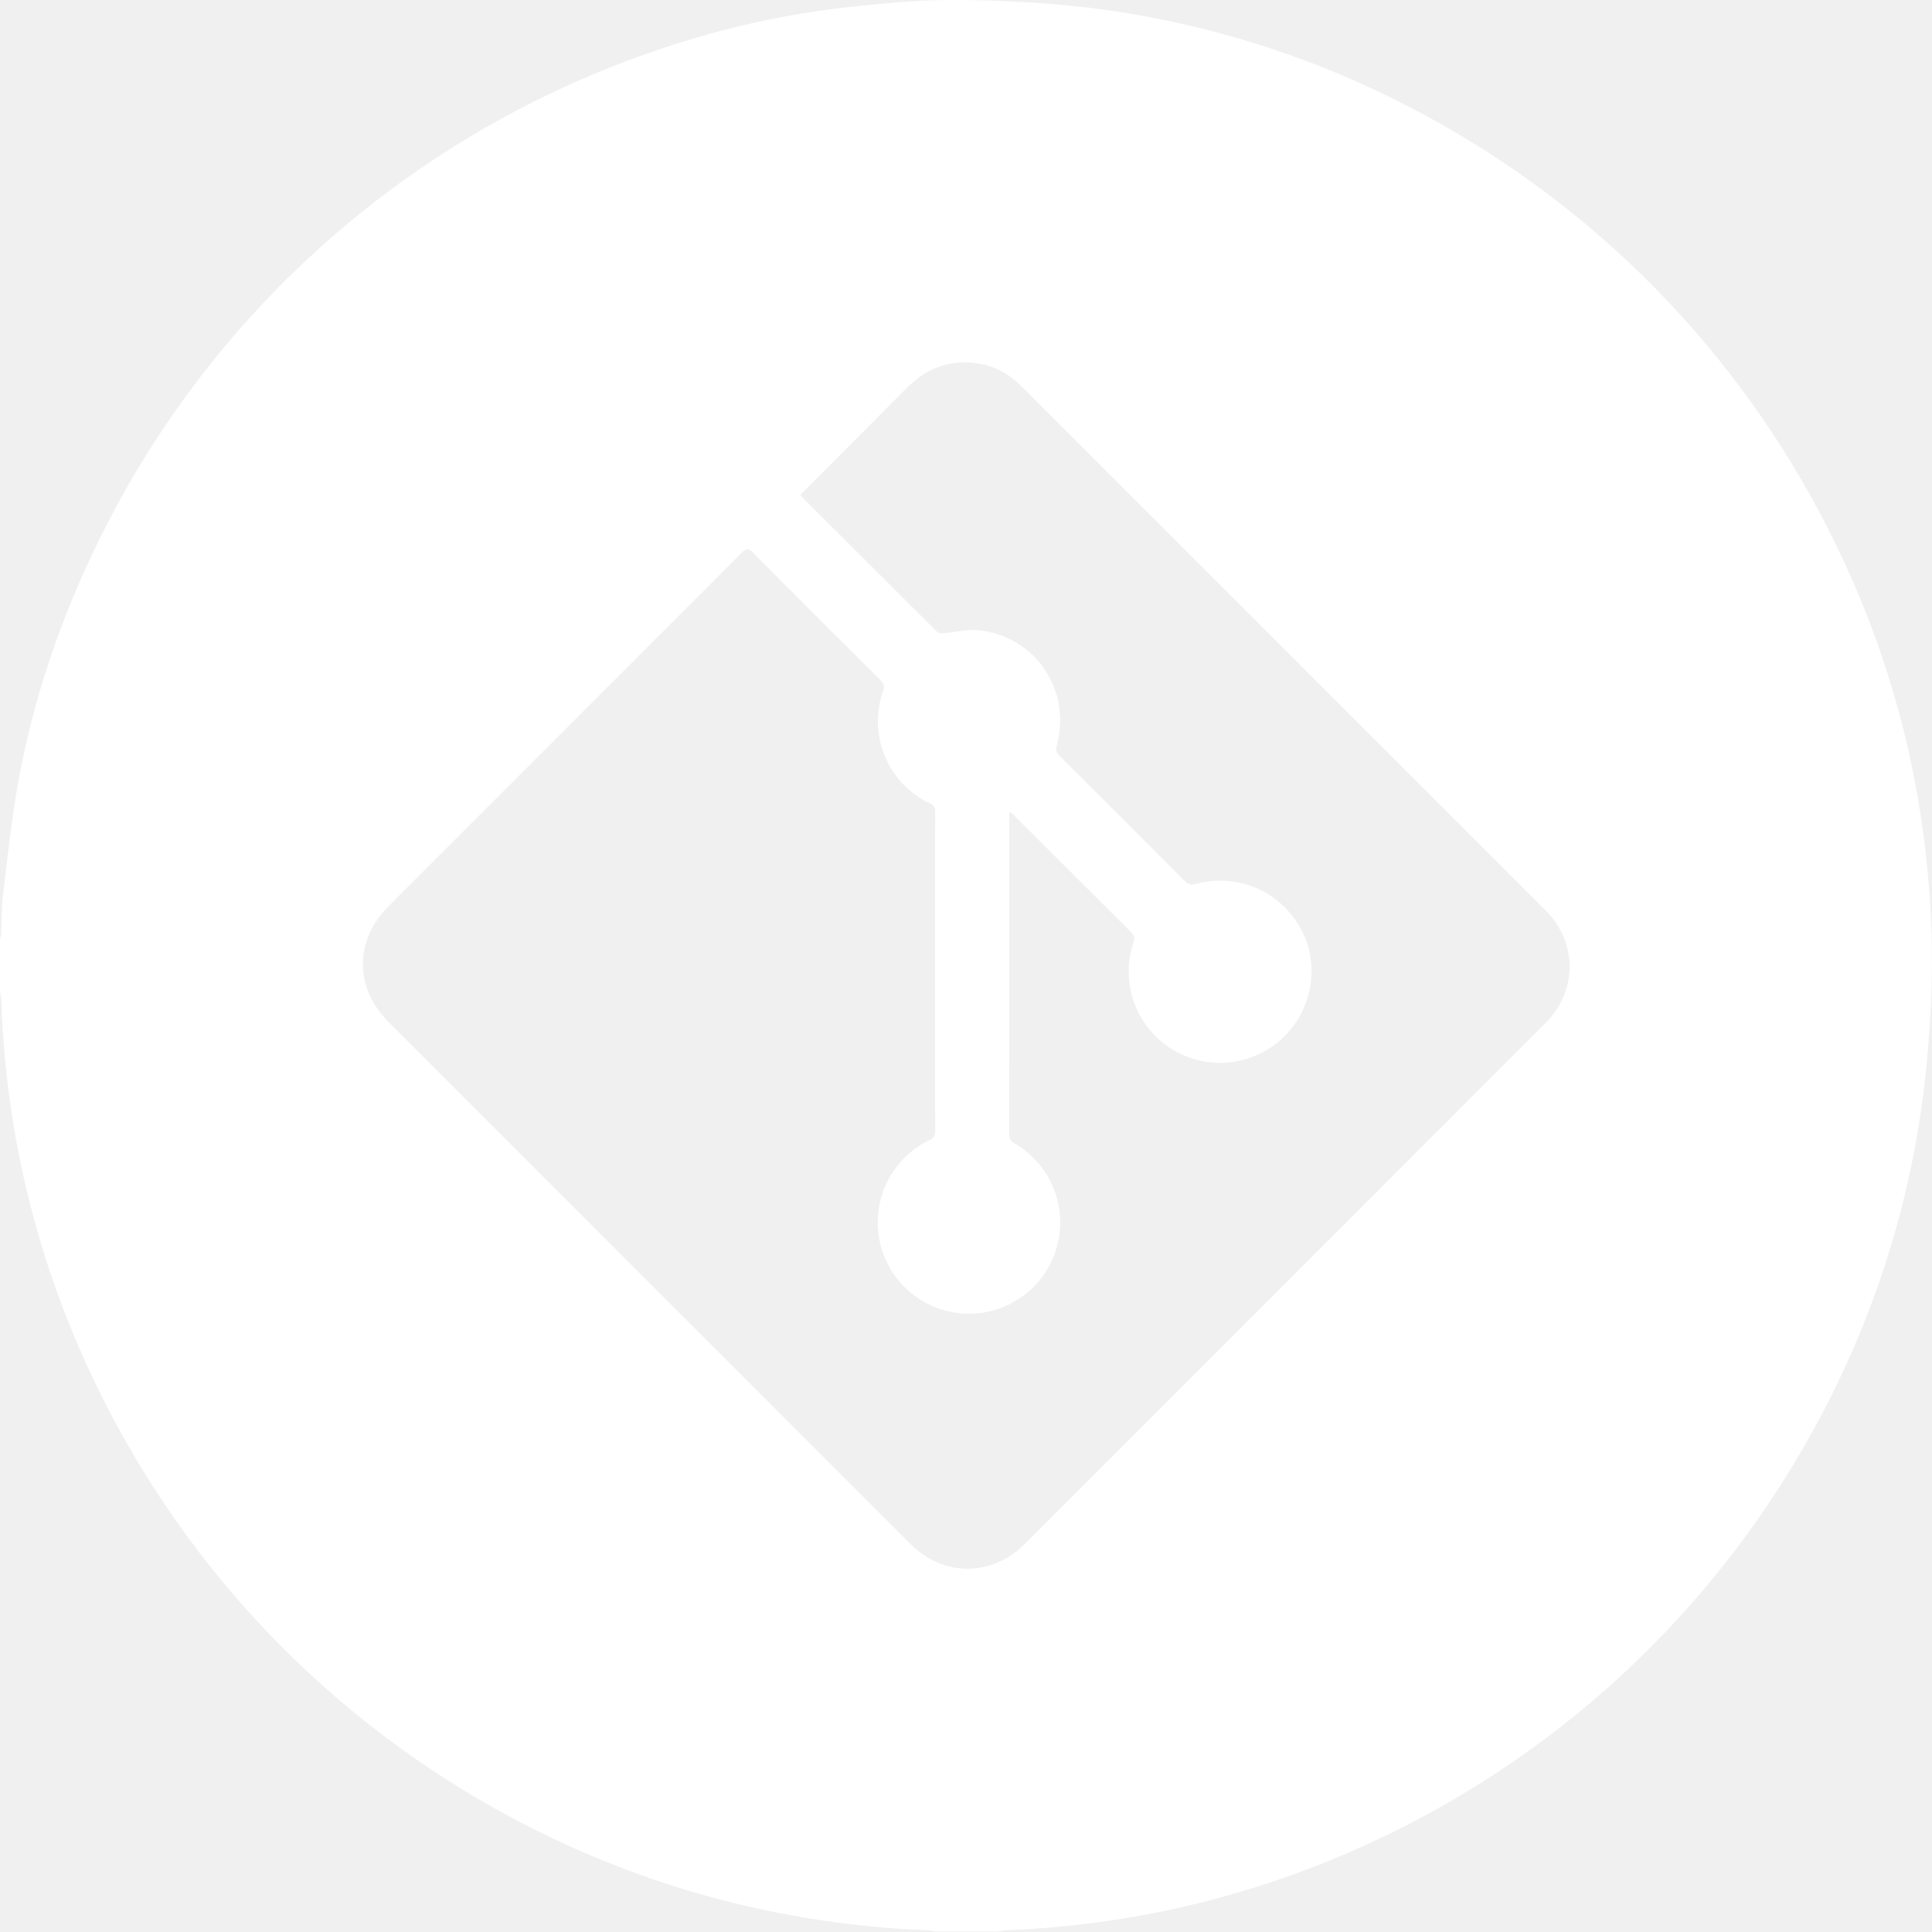
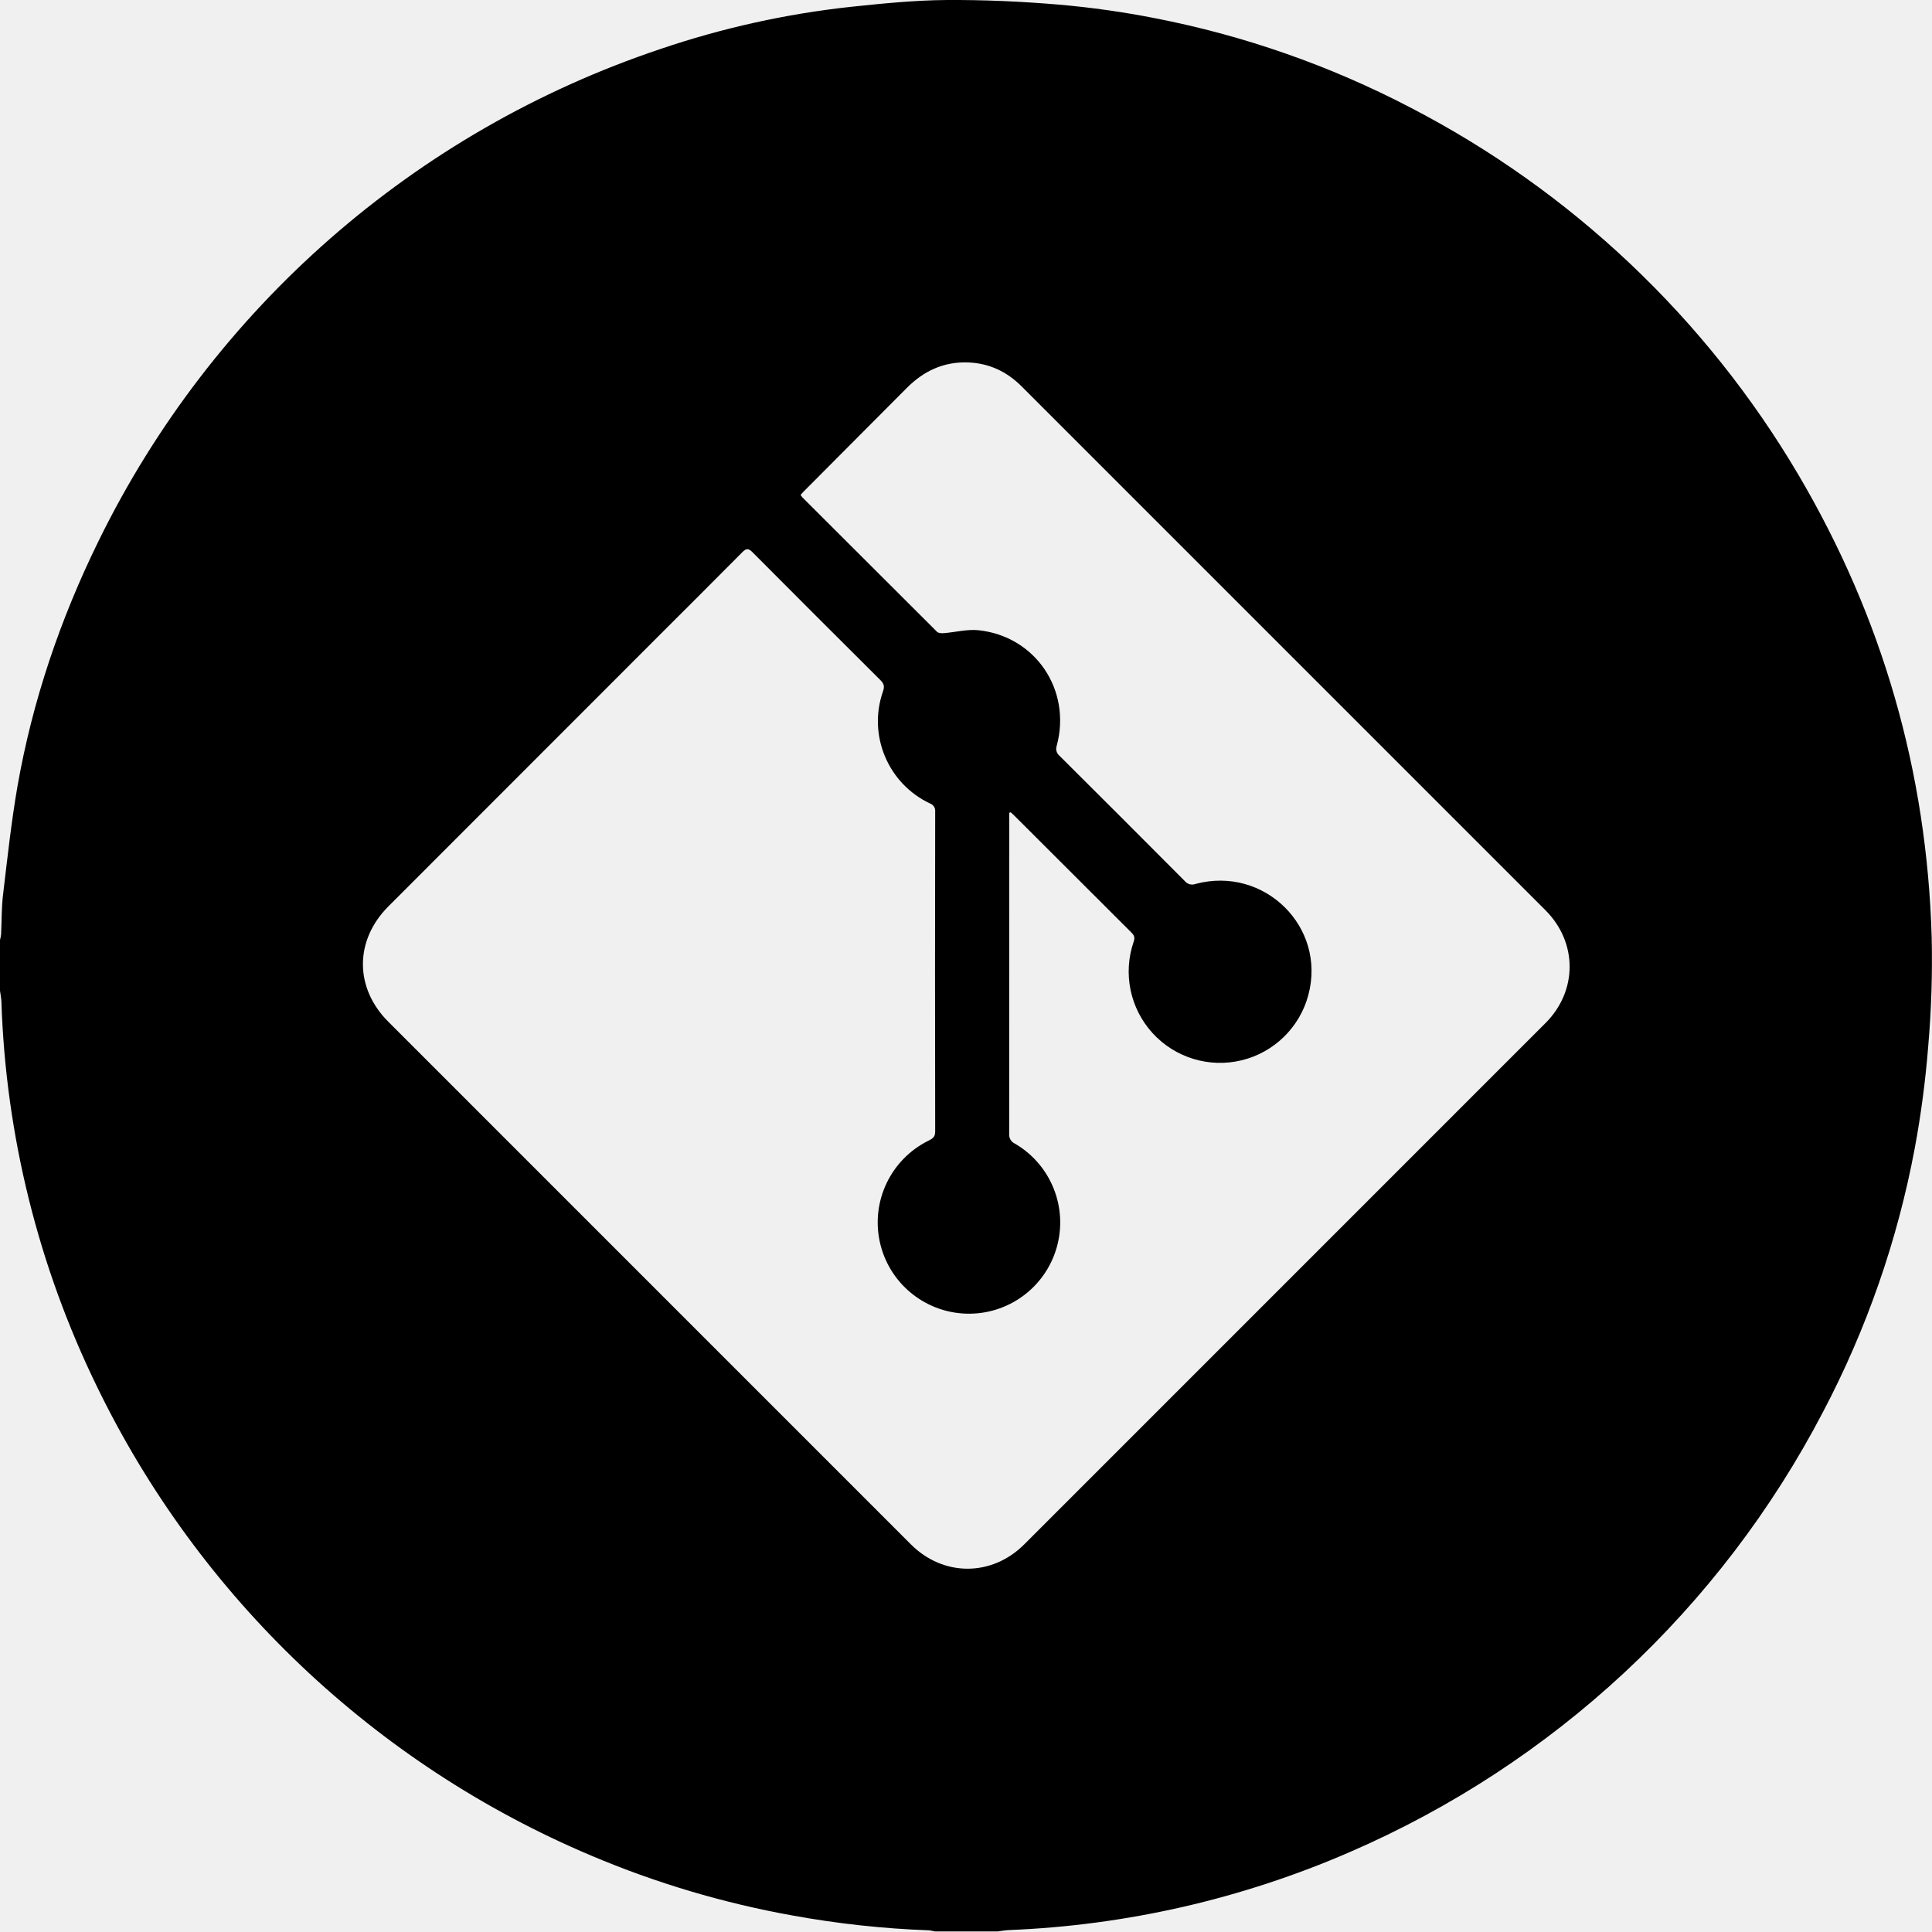
- <svg xmlns="http://www.w3.org/2000/svg" id="gitlogo" data-name="gitlogo" viewBox="0 0 947.28 947.03" fill="#fff">
+ <svg xmlns="http://www.w3.org/2000/svg" class="svg-icon" id="gitlogo" data-name="gitlogo" viewBox="0 0 947.28 947.03">
  <path d="M490.14,947h-30.8a17.54,17.54,0,0,0-2.84-.54,467.53,467.53,0,0,1-66.85-7.26,462.58,462.58,0,0,1-98.81-29.39,474.59,474.59,0,0,1-242.32-230A465.06,465.06,0,0,1,1.69,491.24c-.06-1.84-.45-3.66-.69-5.49V460.88a19.87,19.87,0,0,0,.54-2.83c.32-6.59.17-13.24,1-19.78,2.09-17.56,4-35.19,7-52.6,7.37-42.05,21-82.14,39.79-120.43A474.65,474.65,0,0,1,324.91,24,436.34,436.34,0,0,1,418.32,3.33c15.46-1.61,31-3.2,46.52-3.32,18.5-.13,37.06.7,55.5,2.27a443.07,443.07,0,0,1,47,6.65,461,461,0,0,1,125,43.7,473.89,473.89,0,0,1,190.5,180.26q61.8,105,65.29,226.83a491.76,491.76,0,0,1-1.72,53.45,479.44,479.44,0,0,1-6.62,50,458.83,458.83,0,0,1-45,129.22A474.08,474.08,0,0,1,662.72,908.13a466.19,466.19,0,0,1-167.08,38.21C493.8,946.41,492,946.79,490.14,947Zm6.46-548.74-.74.25v2.87q0,77.26-.05,154.54a4.81,4.81,0,0,0,2.85,4.83,44.74,44.74,0,1,1-42.45-1.45c2-1,3.32-1.77,3.32-4.46q-.15-78.45,0-156.9a3.85,3.85,0,0,0-2.56-4,44.54,44.54,0,0,1-23-55.05c.83-2.37.39-3.73-1.28-5.4q-31.49-31.32-62.81-62.8c-2-2-3.06-1.81-4.92.07-13.4,13.54-26.92,26.95-40.38,40.43Q258,377.78,191.44,444.4c-16.66,16.69-16.66,40,0,56.62L447.65,757.25c15.88,15.87,39.62,15.87,55.52,0Q631,629.43,758.78,501.62c15.78-15.78,15.75-39.54,0-55.3q-20.92-20.94-41.87-41.87l-215-215c-7.26-7.26-15.91-11.37-26.28-11.74-12-.43-21.8,4.22-30.11,12.6q-25.14,25.31-50.34,50.55c-.55.55-1.06,1.14-1.66,1.79a10.44,10.44,0,0,0,.9,1.22q33,33,66,65.89c.68.68,2.22.78,3.33.69,5.66-.46,11.41-2,16.95-1.45,28,2.93,45.77,29.33,38.44,56.59a4.42,4.42,0,0,0,1.31,4.94q30.84,30.69,61.55,61.54a4.61,4.61,0,0,0,5.19,1.33c33.68-9,64.23,21.1,55.31,54.45a44.8,44.8,0,1,1-85.64-26.14c.73-2.11.21-3.15-1.17-4.53q-28.53-28.41-57-56.91C498,399.6,497.3,399,496.6,398.29Z" transform="translate(-1)" />
</svg>
